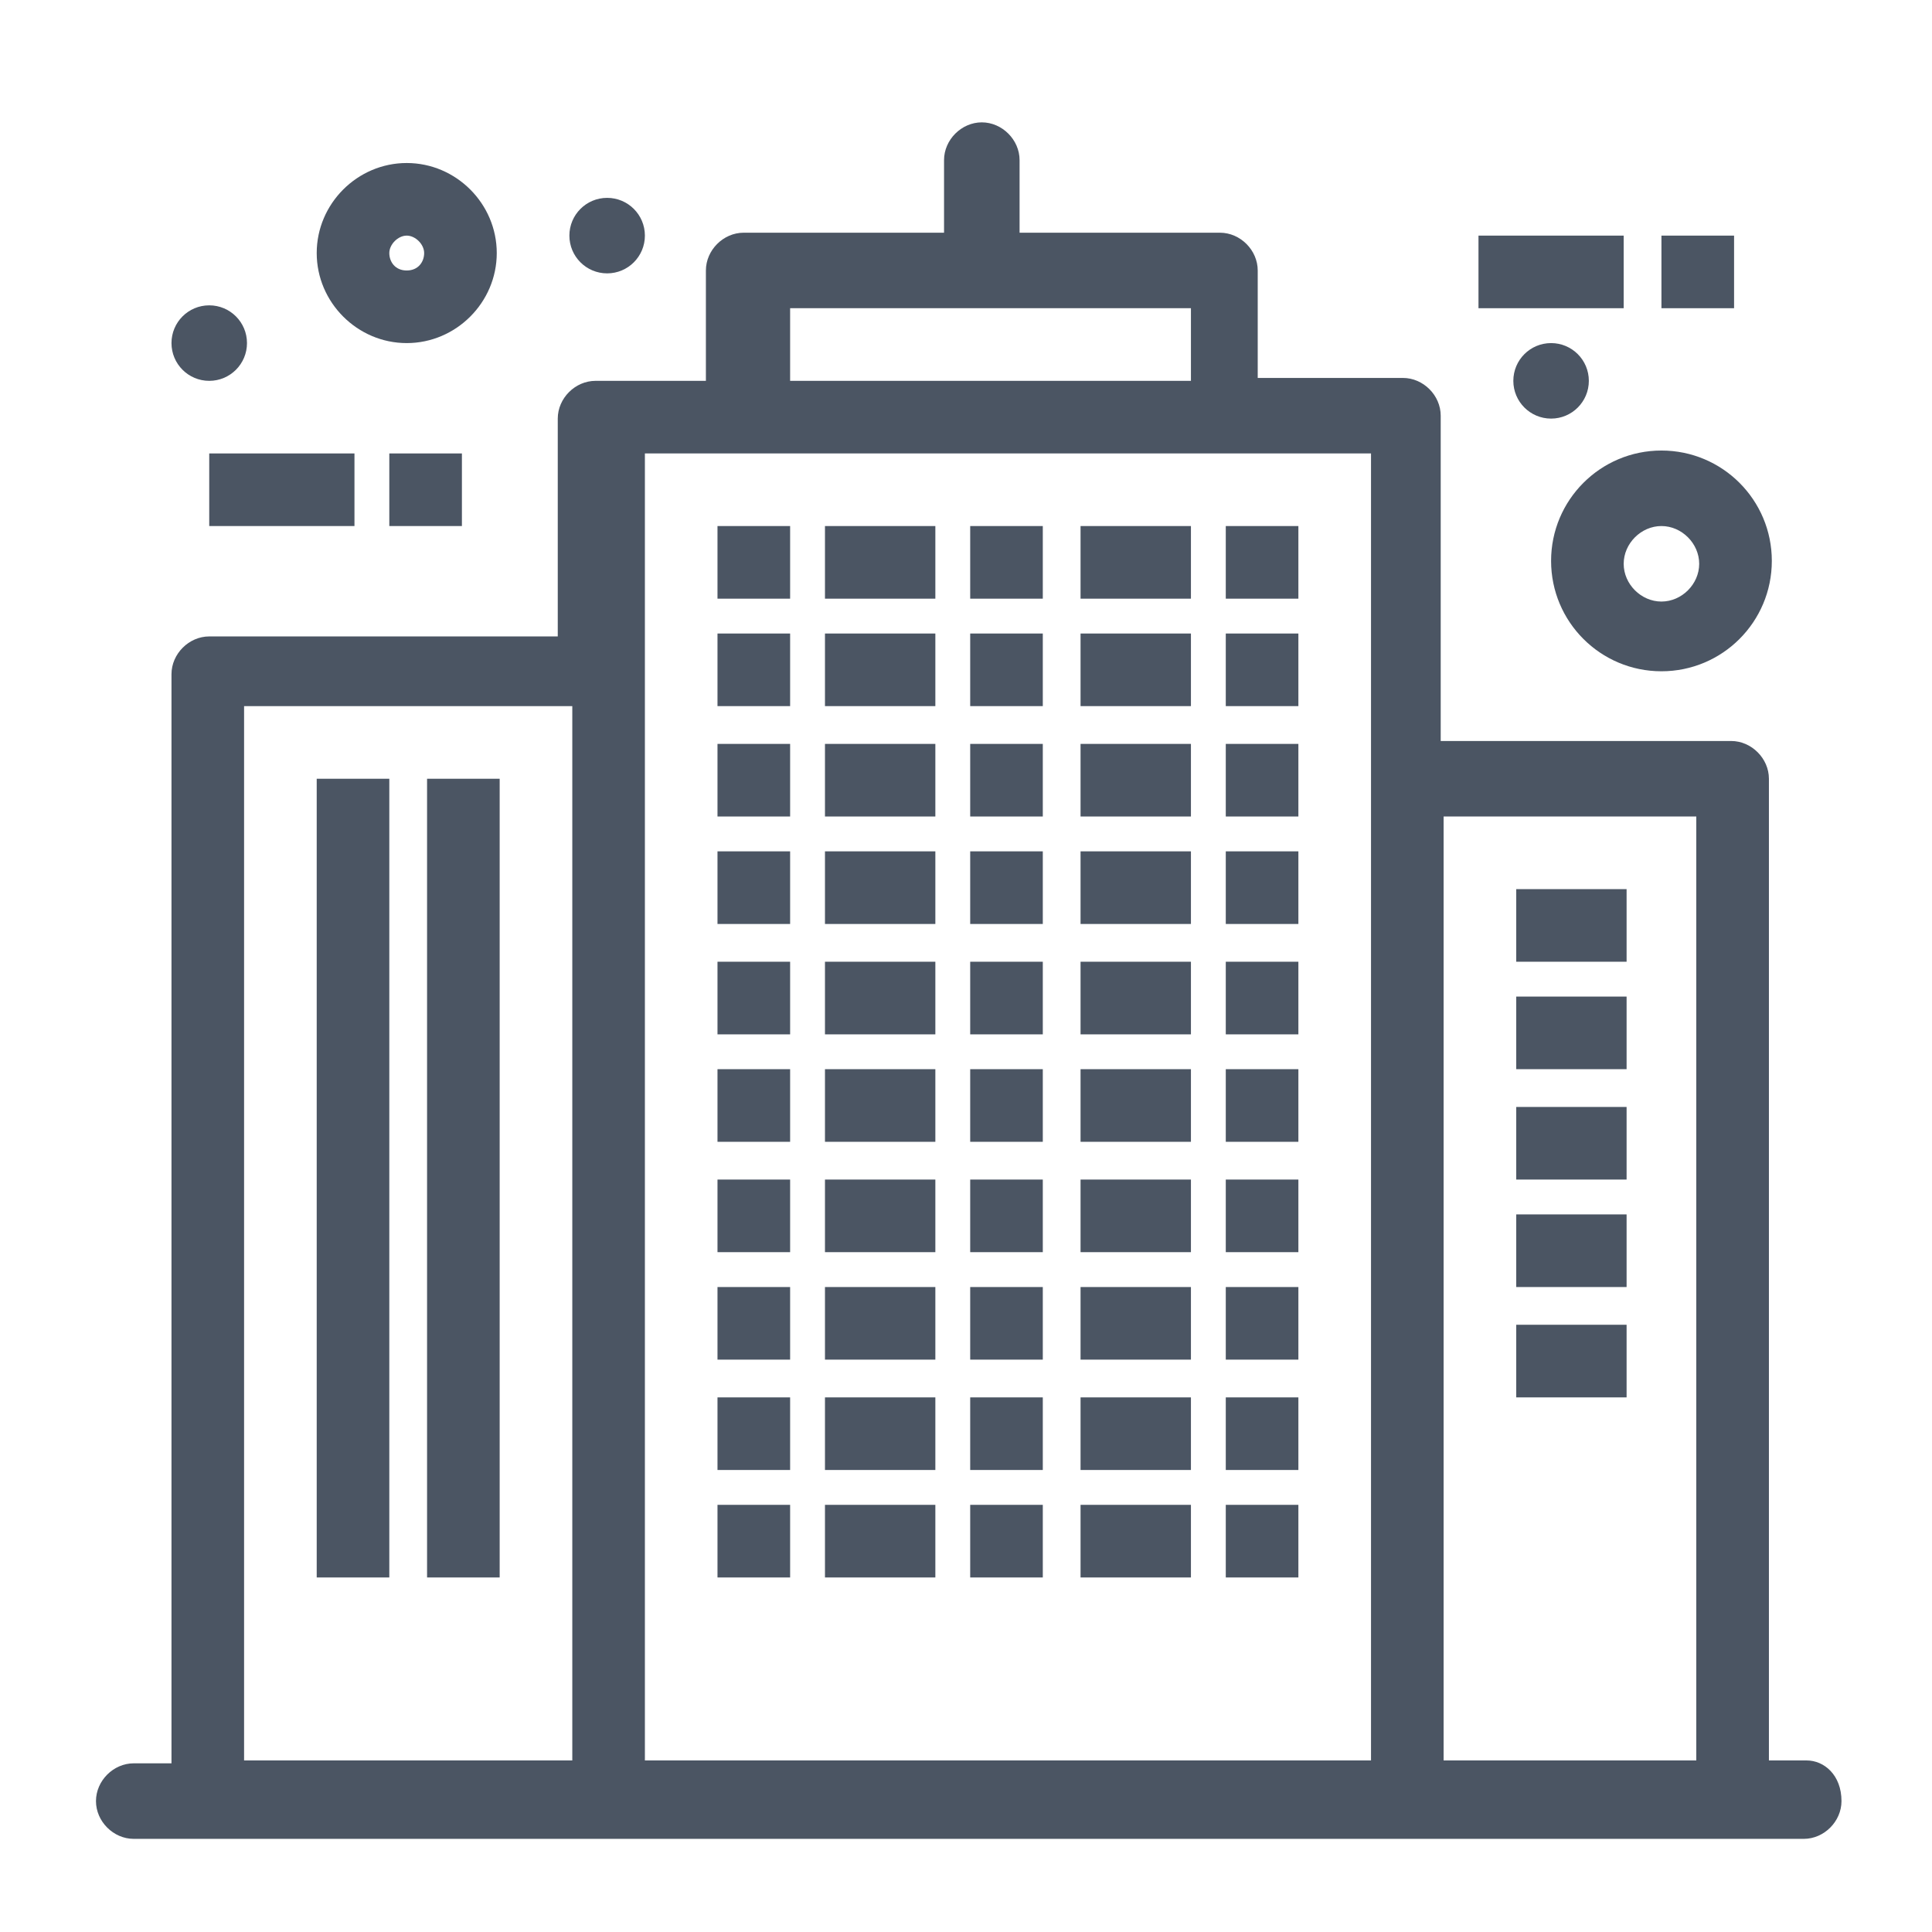
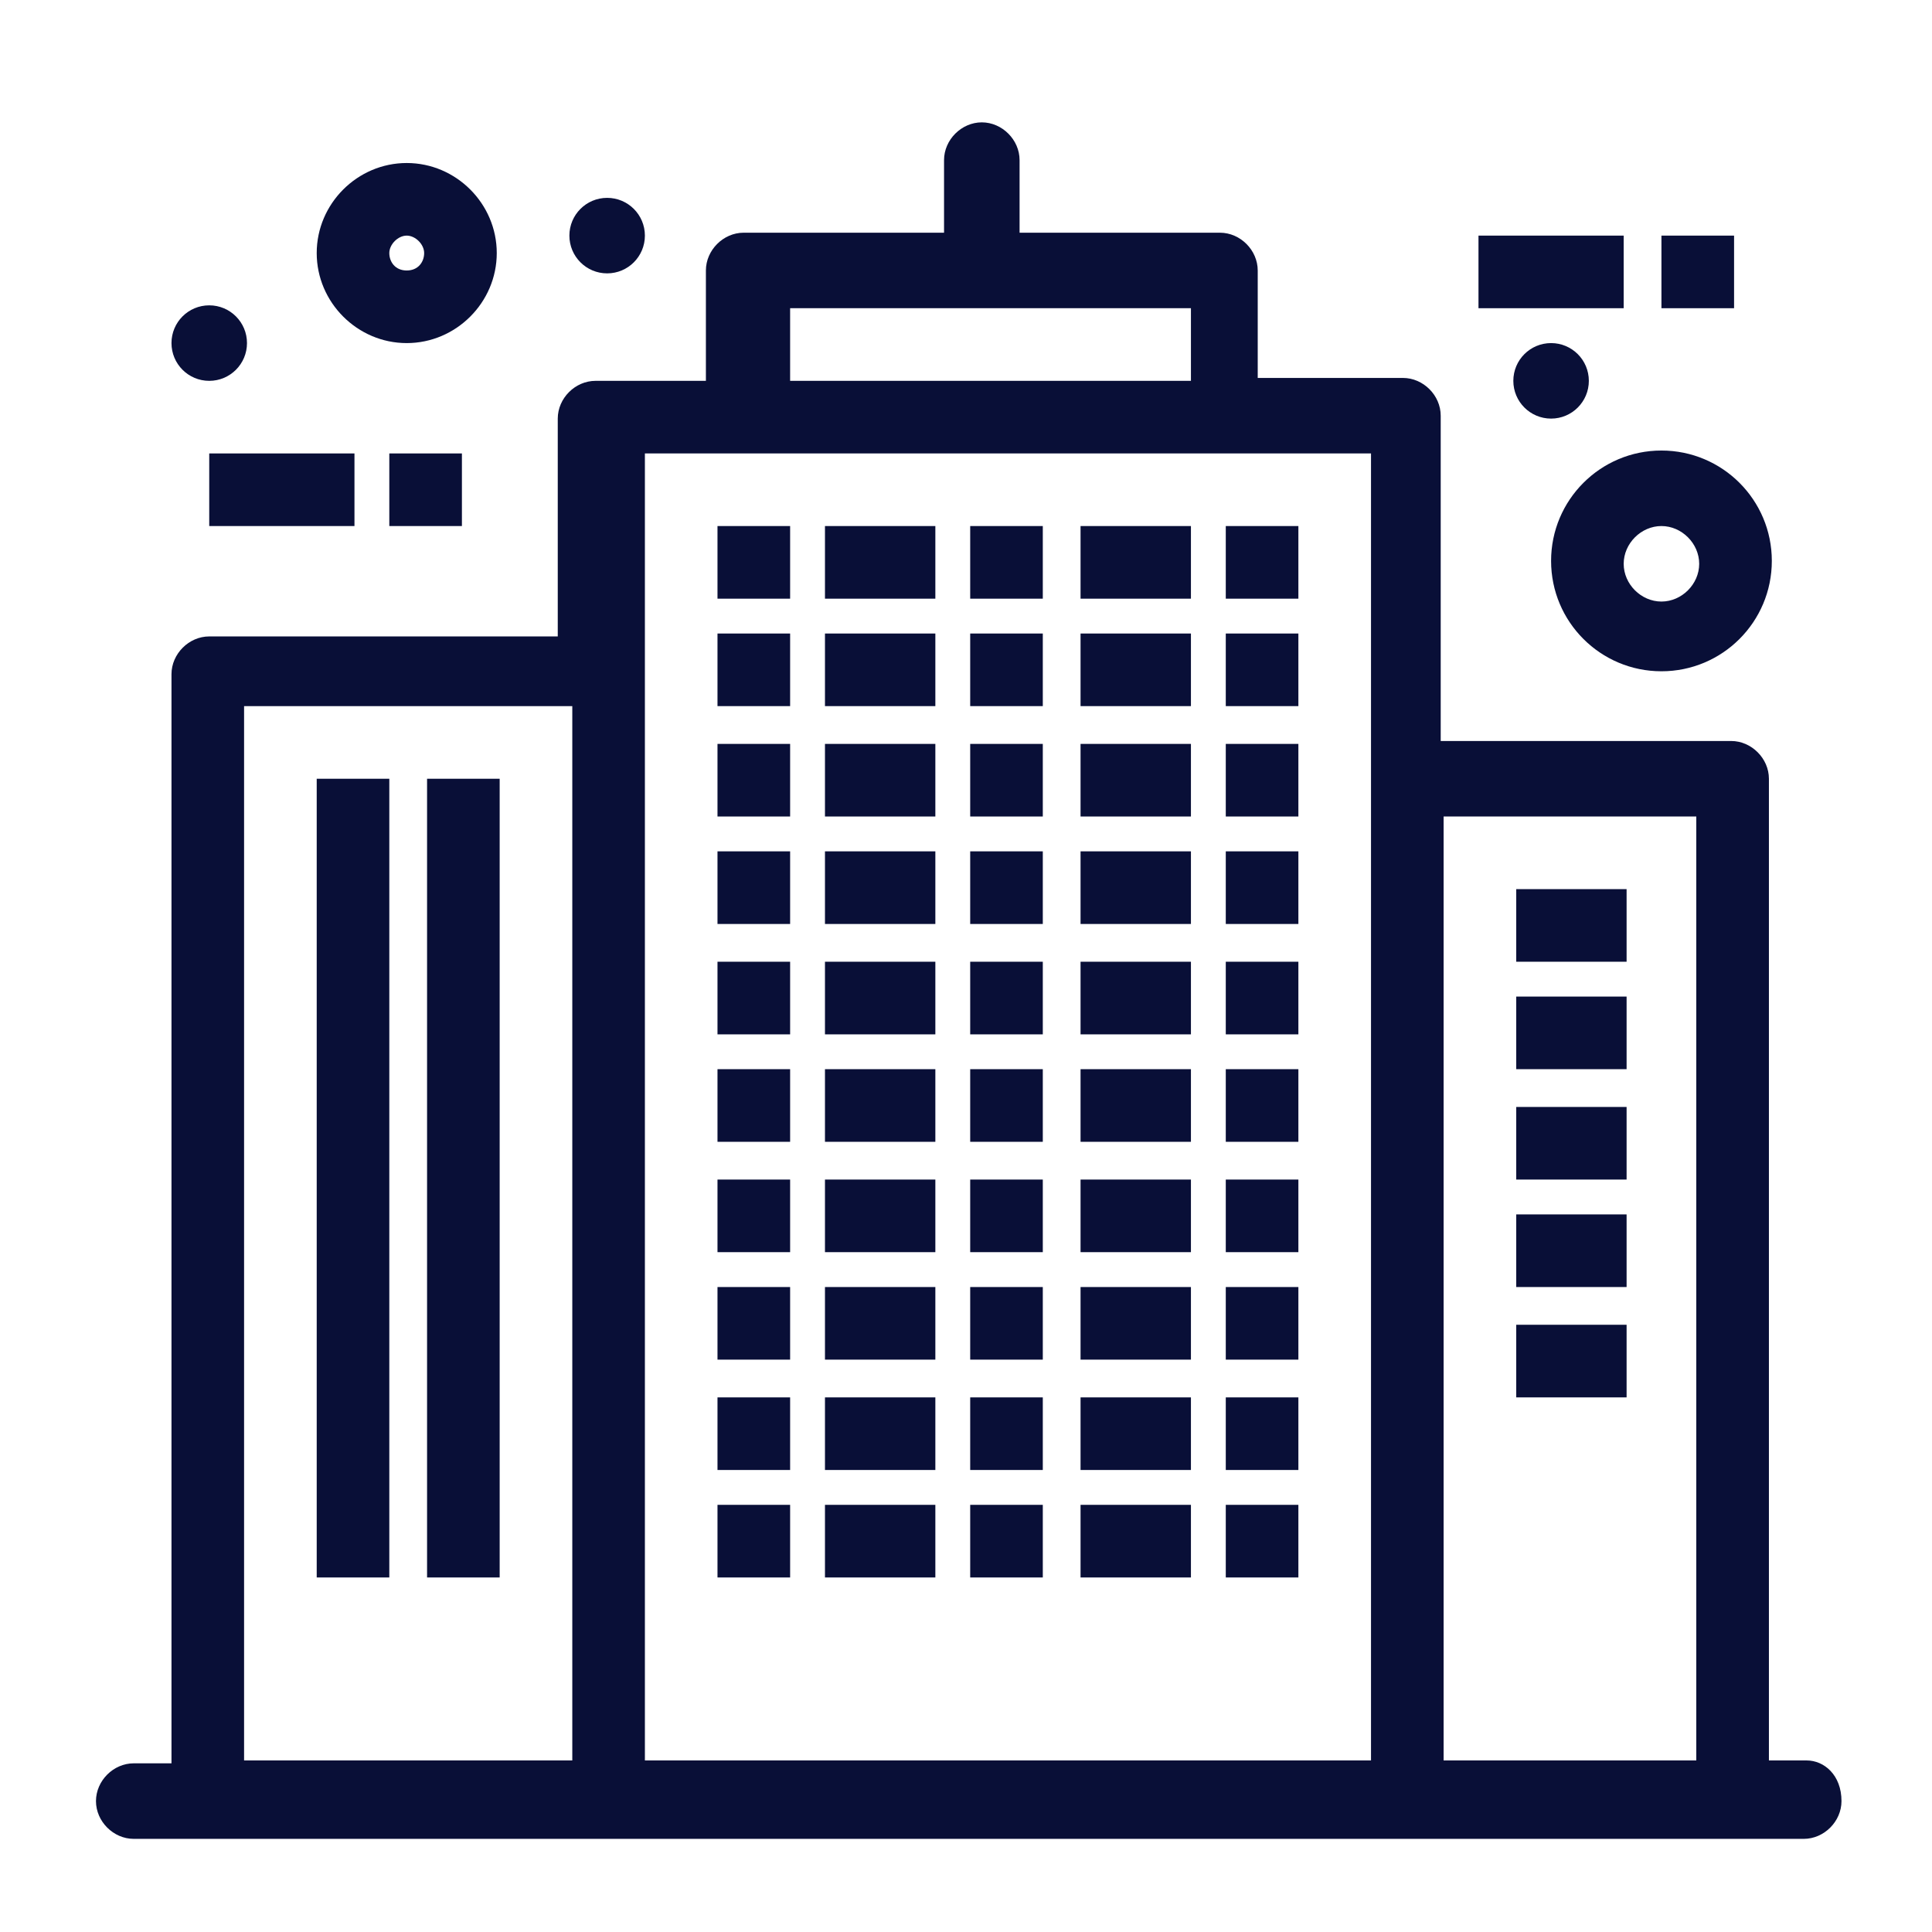
<svg xmlns="http://www.w3.org/2000/svg" width="100%" height="100%" viewBox="0 0 128 128" version="1.1" xml:space="preserve" style="fill-rule:evenodd;clip-rule:evenodd;stroke-linejoin:round;stroke-miterlimit:2;">
  <g transform="matrix(1.90644,0,0,1.90644,-57.8312,-57.0444)">
    <g transform="matrix(1,0,0,1,-163.594,-292.99)">
-       <rect x="245.309" y="331.1" width="5.046" height="2.523" style="fill:rgb(75, 85, 99);fill-rule:nonzero;" />
-     </g>
-     <g transform="matrix(1,0,0,1,-163.594,-292.99)">
-       <rect x="251.667" y="331.1" width="2.524" height="2.523" style="fill:rgb(75, 85, 99);fill-rule:nonzero;" />
-     </g>
-     <g transform="matrix(1,0,0,1,-163.594,-292.99)">
-       <rect x="201.2" y="338.67" width="5.047" height="2.523" style="fill:rgb(75, 85, 99);fill-rule:nonzero;" />
-     </g>
-     <g transform="matrix(1,0,0,1,-163.594,-292.99)">
-       <rect x="207.458" y="338.67" width="2.523" height="2.523" style="fill:rgb(75, 85, 99);fill-rule:nonzero;" />
-     </g>
-     <g transform="matrix(1,0,0,1,-163.594,-292.99)">
-       <rect x="218.863" y="341.193" width="2.524" height="2.524" style="fill:rgb(75, 85, 99);fill-rule:nonzero;" />
-     </g>
-     <g transform="matrix(1,0,0,1,-163.594,-292.99)">
-       <rect x="222.598" y="341.193" width="3.836" height="2.524" style="fill:rgb(75, 85, 99);fill-rule:nonzero;" />
-     </g>
-     <g transform="matrix(1,0,0,1,-163.594,-292.99)">
-       <rect x="227.645" y="341.193" width="2.523" height="2.524" style="fill:rgb(75, 85, 99);fill-rule:nonzero;" />
-     </g>
-     <g transform="matrix(1,0,0,1,-163.594,-292.99)">
-       <rect x="236.527" y="341.193" width="2.523" height="2.524" style="fill:rgb(75, 85, 99);fill-rule:nonzero;" />
-     </g>
-     <g transform="matrix(1,0,0,1,-163.594,-292.99)">
-       <rect x="231.48" y="341.193" width="3.836" height="2.524" style="fill:rgb(75, 85, 99);fill-rule:nonzero;" />
-     </g>
-     <g transform="matrix(1,0,0,1,-163.594,-292.99)">
-       <rect x="218.863" y="344.928" width="2.524" height="2.523" style="fill:rgb(75, 85, 99);fill-rule:nonzero;" />
-     </g>
-     <g transform="matrix(1,0,0,1,-163.594,-292.99)">
-       <rect x="222.598" y="344.928" width="3.836" height="2.523" style="fill:rgb(75, 85, 99);fill-rule:nonzero;" />
-     </g>
-     <g transform="matrix(1,0,0,1,-163.594,-292.99)">
-       <rect x="227.645" y="344.928" width="2.523" height="2.523" style="fill:rgb(75, 85, 99);fill-rule:nonzero;" />
-     </g>
-     <g transform="matrix(1,0,0,1,-163.594,-292.99)">
-       <rect x="236.527" y="344.928" width="2.523" height="2.523" style="fill:rgb(75, 85, 99);fill-rule:nonzero;" />
-     </g>
-     <g transform="matrix(1,0,0,1,-163.594,-292.99)">
-       <rect x="231.48" y="344.928" width="3.836" height="2.523" style="fill:rgb(75, 85, 99);fill-rule:nonzero;" />
-     </g>
-     <g transform="matrix(1,0,0,1,-163.594,-292.99)">
-       <rect x="218.863" y="348.764" width="2.524" height="2.523" style="fill:rgb(75, 85, 99);fill-rule:nonzero;" />
-     </g>
-     <g transform="matrix(1,0,0,1,-163.594,-292.99)">
-       <rect x="222.598" y="348.764" width="3.836" height="2.523" style="fill:rgb(75, 85, 99);fill-rule:nonzero;" />
-     </g>
-     <g transform="matrix(1,0,0,1,-163.594,-292.99)">
-       <rect x="227.645" y="348.764" width="2.523" height="2.523" style="fill:rgb(75, 85, 99);fill-rule:nonzero;" />
-     </g>
-     <g transform="matrix(1,0,0,1,-163.594,-292.99)">
-       <rect x="236.527" y="348.764" width="2.523" height="2.523" style="fill:rgb(75, 85, 99);fill-rule:nonzero;" />
-     </g>
-     <g transform="matrix(1,0,0,1,-163.594,-292.99)">
-       <rect x="231.48" y="348.764" width="3.836" height="2.523" style="fill:rgb(75, 85, 99);fill-rule:nonzero;" />
-     </g>
-     <g transform="matrix(1,0,0,1,-163.594,-292.99)">
-       <rect x="218.863" y="352.498" width="2.524" height="2.524" style="fill:rgb(75, 85, 99);fill-rule:nonzero;" />
-     </g>
-     <g transform="matrix(1,0,0,1,-163.594,-292.99)">
-       <rect x="222.598" y="352.498" width="3.836" height="2.524" style="fill:rgb(75, 85, 99);fill-rule:nonzero;" />
-     </g>
-     <g transform="matrix(1,0,0,1,-163.594,-292.99)">
-       <rect x="227.645" y="352.498" width="2.523" height="2.524" style="fill:rgb(75, 85, 99);fill-rule:nonzero;" />
-     </g>
-     <g transform="matrix(1,0,0,1,-163.594,-292.99)">
-       <rect x="236.527" y="352.498" width="2.523" height="2.524" style="fill:rgb(75, 85, 99);fill-rule:nonzero;" />
-     </g>
-     <g transform="matrix(1,0,0,1,-163.594,-292.99)">
-       <rect x="231.48" y="352.498" width="3.836" height="2.524" style="fill:rgb(75, 85, 99);fill-rule:nonzero;" />
-     </g>
-     <g transform="matrix(1,0,0,1,-163.594,-292.99)">
-       <rect x="218.863" y="356.334" width="2.524" height="2.524" style="fill:rgb(75, 85, 99);fill-rule:nonzero;" />
-     </g>
-     <g transform="matrix(1,0,0,1,-163.594,-292.99)">
-       <rect x="222.598" y="356.334" width="3.836" height="2.524" style="fill:rgb(75, 85, 99);fill-rule:nonzero;" />
-     </g>
-     <g transform="matrix(1,0,0,1,-163.594,-292.99)">
-       <rect x="227.645" y="356.334" width="2.523" height="2.524" style="fill:rgb(75, 85, 99);fill-rule:nonzero;" />
-     </g>
-     <g transform="matrix(1,0,0,1,-163.594,-292.99)">
-       <rect x="236.527" y="356.334" width="2.523" height="2.524" style="fill:rgb(75, 85, 99);fill-rule:nonzero;" />
-     </g>
-     <g transform="matrix(1,0,0,1,-163.594,-292.99)">
-       <rect x="231.48" y="356.334" width="3.836" height="2.524" style="fill:rgb(75, 85, 99);fill-rule:nonzero;" />
-     </g>
-     <g transform="matrix(1,0,0,1,-163.594,-292.99)">
-       <rect x="218.863" y="360.068" width="2.524" height="2.524" style="fill:rgb(75, 85, 99);fill-rule:nonzero;" />
-     </g>
-     <g transform="matrix(1,0,0,1,-163.594,-292.99)">
-       <rect x="222.598" y="360.068" width="3.836" height="2.524" style="fill:rgb(75, 85, 99);fill-rule:nonzero;" />
-     </g>
-     <g transform="matrix(1,0,0,1,-163.594,-292.99)">
-       <rect x="227.645" y="360.068" width="2.523" height="2.524" style="fill:rgb(75, 85, 99);fill-rule:nonzero;" />
-     </g>
-     <g transform="matrix(1,0,0,1,-163.594,-292.99)">
-       <rect x="236.527" y="360.068" width="2.523" height="2.524" style="fill:rgb(75, 85, 99);fill-rule:nonzero;" />
-     </g>
-     <g transform="matrix(1,0,0,1,-163.594,-292.99)">
-       <rect x="231.48" y="360.068" width="3.836" height="2.524" style="fill:rgb(75, 85, 99);fill-rule:nonzero;" />
-     </g>
-     <g transform="matrix(1,0,0,1,-163.594,-292.99)">
-       <rect x="218.863" y="363.904" width="2.524" height="2.523" style="fill:rgb(75, 85, 99);fill-rule:nonzero;" />
-     </g>
-     <g transform="matrix(1,0,0,1,-163.594,-292.99)">
-       <rect x="222.598" y="363.904" width="3.836" height="2.523" style="fill:rgb(75, 85, 99);fill-rule:nonzero;" />
-     </g>
-     <g transform="matrix(1,0,0,1,-163.594,-292.99)">
-       <rect x="227.645" y="363.904" width="2.523" height="2.523" style="fill:rgb(75, 85, 99);fill-rule:nonzero;" />
-     </g>
-     <g transform="matrix(1,0,0,1,-163.594,-292.99)">
-       <rect x="236.527" y="363.904" width="2.523" height="2.523" style="fill:rgb(75, 85, 99);fill-rule:nonzero;" />
-     </g>
-     <g transform="matrix(1,0,0,1,-163.594,-292.99)">
-       <rect x="231.48" y="363.904" width="3.836" height="2.523" style="fill:rgb(75, 85, 99);fill-rule:nonzero;" />
-     </g>
-     <g transform="matrix(1,0,0,1,-163.594,-292.99)">
-       <rect x="218.863" y="367.639" width="2.524" height="2.523" style="fill:rgb(75, 85, 99);fill-rule:nonzero;" />
-     </g>
-     <g transform="matrix(1,0,0,1,-163.594,-292.99)">
-       <rect x="246.621" y="353.811" width="3.835" height="2.523" style="fill:rgb(75, 85, 99);fill-rule:nonzero;" />
-     </g>
-     <g transform="matrix(1,0,0,1,-163.594,-292.99)">
-       <rect x="246.621" y="357.545" width="3.835" height="2.523" style="fill:rgb(75, 85, 99);fill-rule:nonzero;" />
-     </g>
-     <g transform="matrix(1,0,0,1,-163.594,-292.99)">
-       <rect x="246.621" y="361.381" width="3.835" height="2.523" style="fill:rgb(75, 85, 99);fill-rule:nonzero;" />
-     </g>
-     <g transform="matrix(1,0,0,1,-163.594,-292.99)">
-       <rect x="246.621" y="365.115" width="3.835" height="2.524" style="fill:rgb(75, 85, 99);fill-rule:nonzero;" />
-     </g>
-     <g transform="matrix(1,0,0,1,-163.594,-292.99)">
-       <rect x="246.621" y="368.95" width="3.835" height="2.524" style="fill:rgb(75, 85, 99);fill-rule:nonzero;" />
-     </g>
-     <g transform="matrix(1,0,0,1,-163.594,-292.99)">
-       <rect x="222.598" y="367.639" width="3.836" height="2.523" style="fill:rgb(75, 85, 99);fill-rule:nonzero;" />
-     </g>
-     <g transform="matrix(1,0,0,1,-163.594,-292.99)">
-       <rect x="227.645" y="367.639" width="2.523" height="2.523" style="fill:rgb(75, 85, 99);fill-rule:nonzero;" />
-     </g>
-     <g transform="matrix(1,0,0,1,-163.594,-292.99)">
-       <rect x="236.527" y="367.639" width="2.523" height="2.523" style="fill:rgb(75, 85, 99);fill-rule:nonzero;" />
-     </g>
-     <g transform="matrix(1,0,0,1,-163.594,-292.99)">
-       <rect x="231.48" y="367.639" width="3.836" height="2.523" style="fill:rgb(75, 85, 99);fill-rule:nonzero;" />
-     </g>
-     <g transform="matrix(1,0,0,1,-163.594,-292.99)">
-       <rect x="218.863" y="371.474" width="2.524" height="2.523" style="fill:rgb(75, 85, 99);fill-rule:nonzero;" />
-     </g>
-     <g transform="matrix(1,0,0,1,-163.594,-292.99)">
-       <rect x="222.598" y="371.474" width="3.836" height="2.523" style="fill:rgb(75, 85, 99);fill-rule:nonzero;" />
-     </g>
-     <g transform="matrix(1,0,0,1,-163.594,-292.99)">
-       <rect x="227.645" y="371.474" width="2.523" height="2.523" style="fill:rgb(75, 85, 99);fill-rule:nonzero;" />
-     </g>
-     <g transform="matrix(1,0,0,1,-163.594,-292.99)">
-       <rect x="236.527" y="371.474" width="2.523" height="2.523" style="fill:rgb(75, 85, 99);fill-rule:nonzero;" />
-     </g>
-     <g transform="matrix(1,0,0,1,-163.594,-292.99)">
-       <rect x="231.48" y="371.474" width="3.836" height="2.523" style="fill:rgb(75, 85, 99);fill-rule:nonzero;" />
-     </g>
-     <g transform="matrix(1,0,0,1,-163.594,-292.99)">
-       <rect x="218.863" y="375.208" width="2.524" height="2.524" style="fill:rgb(75, 85, 99);fill-rule:nonzero;" />
-     </g>
-     <g transform="matrix(1,0,0,1,-163.594,-292.99)">
-       <rect x="222.598" y="375.208" width="3.836" height="2.524" style="fill:rgb(75, 85, 99);fill-rule:nonzero;" />
-     </g>
-     <g transform="matrix(1,0,0,1,-163.594,-292.99)">
-       <rect x="227.645" y="375.208" width="2.523" height="2.524" style="fill:rgb(75, 85, 99);fill-rule:nonzero;" />
-     </g>
-     <g transform="matrix(1,0,0,1,-163.594,-292.99)">
-       <rect x="236.527" y="375.208" width="2.523" height="2.524" style="fill:rgb(75, 85, 99);fill-rule:nonzero;" />
-     </g>
-     <g transform="matrix(1,0,0,1,-163.594,-292.99)">
-       <rect x="204.935" y="349.975" width="2.523" height="27.757" style="fill:rgb(75, 85, 99);fill-rule:nonzero;" />
-     </g>
-     <g transform="matrix(1,0,0,1,-163.594,-292.99)">
-       <rect x="208.77" y="349.975" width="2.523" height="27.757" style="fill:rgb(75, 85, 99);fill-rule:nonzero;" />
-     </g>
-     <g transform="matrix(1,0,0,1,-163.594,-292.99)">
-       <rect x="231.48" y="375.208" width="3.836" height="2.524" style="fill:rgb(75, 85, 99);fill-rule:nonzero;" />
-     </g>
-     <g transform="matrix(1,0,0,1,-163.594,-292.99)">
-       <path d="M247.832,334.835C248.557,334.835 249.144,335.422 249.144,336.147C249.144,336.871 248.557,337.459 247.832,337.459C247.107,337.459 246.52,336.871 246.52,336.147C246.52,335.422 247.107,334.835 247.832,334.835Z" style="fill:rgb(75, 85, 99);fill-rule:nonzero;" />
-     </g>
-     <g transform="matrix(1,0,0,1,-163.594,-292.99)">
-       <path d="M215.028,329.788C215.753,329.788 216.34,330.375 216.34,331.1C216.34,331.825 215.753,332.412 215.028,332.412C214.303,332.412 213.716,331.825 213.716,331.1C213.716,330.375 214.303,329.788 215.028,329.788Z" style="fill:rgb(75, 85, 99);fill-rule:nonzero;" />
-     </g>
-     <g transform="matrix(1,0,0,1,-163.594,-292.99)">
-       <path d="M201.2,333.523C201.925,333.523 202.512,334.11 202.512,334.835C202.512,335.56 201.925,336.147 201.2,336.147C200.475,336.147 199.888,335.56 199.888,334.835C199.888,334.11 200.475,333.523 201.2,333.523Z" style="fill:rgb(75, 85, 99);fill-rule:nonzero;" />
-     </g>
-     <g transform="matrix(1,0,0,1,-163.594,-292.99)">
-       <path d="M244.097,384.091L244.097,351.287L252.878,351.287L252.878,384.091L244.097,384.091ZM216.34,338.67L241.574,338.67L241.574,384.091L216.34,384.091L216.34,338.67ZM202.411,347.451L213.817,347.451L213.817,384.091L202.411,384.091L202.411,347.451ZM221.387,333.623L235.316,333.623L235.316,336.147L221.387,336.147L221.387,333.623ZM256.713,384.091L255.402,384.091L255.402,349.975C255.402,349.269 254.796,348.663 254.09,348.663L243.996,348.663L243.996,337.358C243.996,336.651 243.391,336.046 242.684,336.046L237.637,336.046L237.637,332.312C237.637,331.605 237.032,330.999 236.325,330.999L229.361,330.999L229.361,328.476C229.361,327.77 228.755,327.164 228.048,327.164C227.342,327.164 226.736,327.77 226.736,328.476L226.736,330.999L219.772,330.999C219.065,330.999 218.46,331.605 218.46,332.312L218.46,336.147L214.625,336.147C213.917,336.147 213.312,336.752 213.312,337.459L213.312,345.029L201.2,345.029C200.494,345.029 199.888,345.635 199.888,346.341L199.888,384.191L198.576,384.191C197.869,384.191 197.264,384.797 197.264,385.504C197.264,386.21 197.869,386.816 198.576,386.816L256.613,386.816C257.32,386.816 257.924,386.21 257.924,385.504C257.924,384.596 257.32,384.091 256.713,384.091Z" style="fill:rgb(75, 85, 99);fill-rule:nonzero;" />
-     </g>
-     <g transform="matrix(1,0,0,1,-163.594,-292.99)">
-       <path d="M208.063,331.1C208.366,331.1 208.669,331.403 208.669,331.706C208.669,332.009 208.467,332.312 208.063,332.312C207.66,332.312 207.458,332.009 207.458,331.706C207.458,331.403 207.761,331.1 208.063,331.1ZM208.063,334.835C209.779,334.835 211.192,333.422 211.192,331.706C211.192,329.99 209.779,328.577 208.063,328.577C206.348,328.577 204.935,329.99 204.935,331.706C204.935,333.422 206.348,334.835 208.063,334.835Z" style="fill:rgb(75, 85, 99);fill-rule:nonzero;" />
-     </g>
-     <g transform="matrix(1,0,0,1,-163.594,-292.99)">
-       <path d="M251.667,341.193C252.374,341.193 252.979,341.799 252.979,342.506C252.979,343.212 252.374,343.817 251.667,343.817C250.96,343.817 250.355,343.212 250.355,342.506C250.355,341.799 250.96,341.193 251.667,341.193ZM247.832,342.404C247.832,344.524 249.548,346.24 251.667,346.24C253.787,346.24 255.503,344.524 255.503,342.404C255.503,340.285 253.787,338.569 251.667,338.569C249.548,338.569 247.832,340.285 247.832,342.404Z" style="fill:rgb(75, 85, 99);fill-rule:nonzero;" />
+       <rect x="245.309" y="331.1" width="5.046" height="2.523" style="fill:#090F37;fill-rule:nonzero;" />
+     </g>
+     <g transform="matrix(1,0,0,1,-163.594,-292.99)">
+       <rect x="251.667" y="331.1" width="2.524" height="2.523" style="fill:#090F37;fill-rule:nonzero;" />
+     </g>
+     <g transform="matrix(1,0,0,1,-163.594,-292.99)">
+       <rect x="201.2" y="338.67" width="5.047" height="2.523" style="fill:#090F37;fill-rule:nonzero;" />
+     </g>
+     <g transform="matrix(1,0,0,1,-163.594,-292.99)">
+       <rect x="207.458" y="338.67" width="2.523" height="2.523" style="fill:#090F37;fill-rule:nonzero;" />
+     </g>
+     <g transform="matrix(1,0,0,1,-163.594,-292.99)">
+       <rect x="218.863" y="341.193" width="2.524" height="2.524" style="fill:#090F37;fill-rule:nonzero;" />
+     </g>
+     <g transform="matrix(1,0,0,1,-163.594,-292.99)">
+       <rect x="222.598" y="341.193" width="3.836" height="2.524" style="fill:#090F37;fill-rule:nonzero;" />
+     </g>
+     <g transform="matrix(1,0,0,1,-163.594,-292.99)">
+       <rect x="227.645" y="341.193" width="2.523" height="2.524" style="fill:#090F37;fill-rule:nonzero;" />
+     </g>
+     <g transform="matrix(1,0,0,1,-163.594,-292.99)">
+       <rect x="236.527" y="341.193" width="2.523" height="2.524" style="fill:#090F37;fill-rule:nonzero;" />
+     </g>
+     <g transform="matrix(1,0,0,1,-163.594,-292.99)">
+       <rect x="231.48" y="341.193" width="3.836" height="2.524" style="fill:#090F37;fill-rule:nonzero;" />
+     </g>
+     <g transform="matrix(1,0,0,1,-163.594,-292.99)">
+       <rect x="218.863" y="344.928" width="2.524" height="2.523" style="fill:#090F37;fill-rule:nonzero;" />
+     </g>
+     <g transform="matrix(1,0,0,1,-163.594,-292.99)">
+       <rect x="222.598" y="344.928" width="3.836" height="2.523" style="fill:#090F37;fill-rule:nonzero;" />
+     </g>
+     <g transform="matrix(1,0,0,1,-163.594,-292.99)">
+       <rect x="227.645" y="344.928" width="2.523" height="2.523" style="fill:#090F37;fill-rule:nonzero;" />
+     </g>
+     <g transform="matrix(1,0,0,1,-163.594,-292.99)">
+       <rect x="236.527" y="344.928" width="2.523" height="2.523" style="fill:#090F37;fill-rule:nonzero;" />
+     </g>
+     <g transform="matrix(1,0,0,1,-163.594,-292.99)">
+       <rect x="231.48" y="344.928" width="3.836" height="2.523" style="fill:#090F37;fill-rule:nonzero;" />
+     </g>
+     <g transform="matrix(1,0,0,1,-163.594,-292.99)">
+       <rect x="218.863" y="348.764" width="2.524" height="2.523" style="fill:#090F37;fill-rule:nonzero;" />
+     </g>
+     <g transform="matrix(1,0,0,1,-163.594,-292.99)">
+       <rect x="222.598" y="348.764" width="3.836" height="2.523" style="fill:#090F37;fill-rule:nonzero;" />
+     </g>
+     <g transform="matrix(1,0,0,1,-163.594,-292.99)">
+       <rect x="227.645" y="348.764" width="2.523" height="2.523" style="fill:#090F37;fill-rule:nonzero;" />
+     </g>
+     <g transform="matrix(1,0,0,1,-163.594,-292.99)">
+       <rect x="236.527" y="348.764" width="2.523" height="2.523" style="fill:#090F37;fill-rule:nonzero;" />
+     </g>
+     <g transform="matrix(1,0,0,1,-163.594,-292.99)">
+       <rect x="231.48" y="348.764" width="3.836" height="2.523" style="fill:#090F37;fill-rule:nonzero;" />
+     </g>
+     <g transform="matrix(1,0,0,1,-163.594,-292.99)">
+       <rect x="218.863" y="352.498" width="2.524" height="2.524" style="fill:#090F37;fill-rule:nonzero;" />
+     </g>
+     <g transform="matrix(1,0,0,1,-163.594,-292.99)">
+       <rect x="222.598" y="352.498" width="3.836" height="2.524" style="fill:#090F37;fill-rule:nonzero;" />
+     </g>
+     <g transform="matrix(1,0,0,1,-163.594,-292.99)">
+       <rect x="227.645" y="352.498" width="2.523" height="2.524" style="fill:#090F37;fill-rule:nonzero;" />
+     </g>
+     <g transform="matrix(1,0,0,1,-163.594,-292.99)">
+       <rect x="236.527" y="352.498" width="2.523" height="2.524" style="fill:#090F37;fill-rule:nonzero;" />
+     </g>
+     <g transform="matrix(1,0,0,1,-163.594,-292.99)">
+       <rect x="231.48" y="352.498" width="3.836" height="2.524" style="fill:#090F37;fill-rule:nonzero;" />
+     </g>
+     <g transform="matrix(1,0,0,1,-163.594,-292.99)">
+       <rect x="218.863" y="356.334" width="2.524" height="2.524" style="fill:#090F37;fill-rule:nonzero;" />
+     </g>
+     <g transform="matrix(1,0,0,1,-163.594,-292.99)">
+       <rect x="222.598" y="356.334" width="3.836" height="2.524" style="fill:#090F37;fill-rule:nonzero;" />
+     </g>
+     <g transform="matrix(1,0,0,1,-163.594,-292.99)">
+       <rect x="227.645" y="356.334" width="2.523" height="2.524" style="fill:#090F37;fill-rule:nonzero;" />
+     </g>
+     <g transform="matrix(1,0,0,1,-163.594,-292.99)">
+       <rect x="236.527" y="356.334" width="2.523" height="2.524" style="fill:#090F37;fill-rule:nonzero;" />
+     </g>
+     <g transform="matrix(1,0,0,1,-163.594,-292.99)">
+       <rect x="231.48" y="356.334" width="3.836" height="2.524" style="fill:#090F37;fill-rule:nonzero;" />
+     </g>
+     <g transform="matrix(1,0,0,1,-163.594,-292.99)">
+       <rect x="218.863" y="360.068" width="2.524" height="2.524" style="fill:#090F37;fill-rule:nonzero;" />
+     </g>
+     <g transform="matrix(1,0,0,1,-163.594,-292.99)">
+       <rect x="222.598" y="360.068" width="3.836" height="2.524" style="fill:#090F37;fill-rule:nonzero;" />
+     </g>
+     <g transform="matrix(1,0,0,1,-163.594,-292.99)">
+       <rect x="227.645" y="360.068" width="2.523" height="2.524" style="fill:#090F37;fill-rule:nonzero;" />
+     </g>
+     <g transform="matrix(1,0,0,1,-163.594,-292.99)">
+       <rect x="236.527" y="360.068" width="2.523" height="2.524" style="fill:#090F37;fill-rule:nonzero;" />
+     </g>
+     <g transform="matrix(1,0,0,1,-163.594,-292.99)">
+       <rect x="231.48" y="360.068" width="3.836" height="2.524" style="fill:#090F37;fill-rule:nonzero;" />
+     </g>
+     <g transform="matrix(1,0,0,1,-163.594,-292.99)">
+       <rect x="218.863" y="363.904" width="2.524" height="2.523" style="fill:#090F37;fill-rule:nonzero;" />
+     </g>
+     <g transform="matrix(1,0,0,1,-163.594,-292.99)">
+       <rect x="222.598" y="363.904" width="3.836" height="2.523" style="fill:#090F37;fill-rule:nonzero;" />
+     </g>
+     <g transform="matrix(1,0,0,1,-163.594,-292.99)">
+       <rect x="227.645" y="363.904" width="2.523" height="2.523" style="fill:#090F37;fill-rule:nonzero;" />
+     </g>
+     <g transform="matrix(1,0,0,1,-163.594,-292.99)">
+       <rect x="236.527" y="363.904" width="2.523" height="2.523" style="fill:#090F37;fill-rule:nonzero;" />
+     </g>
+     <g transform="matrix(1,0,0,1,-163.594,-292.99)">
+       <rect x="231.48" y="363.904" width="3.836" height="2.523" style="fill:#090F37;fill-rule:nonzero;" />
+     </g>
+     <g transform="matrix(1,0,0,1,-163.594,-292.99)">
+       <rect x="218.863" y="367.639" width="2.524" height="2.523" style="fill:#090F37;fill-rule:nonzero;" />
+     </g>
+     <g transform="matrix(1,0,0,1,-163.594,-292.99)">
+       <rect x="246.621" y="353.811" width="3.835" height="2.523" style="fill:#090F37;fill-rule:nonzero;" />
+     </g>
+     <g transform="matrix(1,0,0,1,-163.594,-292.99)">
+       <rect x="246.621" y="357.545" width="3.835" height="2.523" style="fill:#090F37;fill-rule:nonzero;" />
+     </g>
+     <g transform="matrix(1,0,0,1,-163.594,-292.99)">
+       <rect x="246.621" y="361.381" width="3.835" height="2.523" style="fill:#090F37;fill-rule:nonzero;" />
+     </g>
+     <g transform="matrix(1,0,0,1,-163.594,-292.99)">
+       <rect x="246.621" y="365.115" width="3.835" height="2.524" style="fill:#090F37;fill-rule:nonzero;" />
+     </g>
+     <g transform="matrix(1,0,0,1,-163.594,-292.99)">
+       <rect x="246.621" y="368.95" width="3.835" height="2.524" style="fill:#090F37;fill-rule:nonzero;" />
+     </g>
+     <g transform="matrix(1,0,0,1,-163.594,-292.99)">
+       <rect x="222.598" y="367.639" width="3.836" height="2.523" style="fill:#090F37;fill-rule:nonzero;" />
+     </g>
+     <g transform="matrix(1,0,0,1,-163.594,-292.99)">
+       <rect x="227.645" y="367.639" width="2.523" height="2.523" style="fill:#090F37;fill-rule:nonzero;" />
+     </g>
+     <g transform="matrix(1,0,0,1,-163.594,-292.99)">
+       <rect x="236.527" y="367.639" width="2.523" height="2.523" style="fill:#090F37;fill-rule:nonzero;" />
+     </g>
+     <g transform="matrix(1,0,0,1,-163.594,-292.99)">
+       <rect x="231.48" y="367.639" width="3.836" height="2.523" style="fill:#090F37;fill-rule:nonzero;" />
+     </g>
+     <g transform="matrix(1,0,0,1,-163.594,-292.99)">
+       <rect x="218.863" y="371.474" width="2.524" height="2.523" style="fill:#090F37;fill-rule:nonzero;" />
+     </g>
+     <g transform="matrix(1,0,0,1,-163.594,-292.99)">
+       <rect x="222.598" y="371.474" width="3.836" height="2.523" style="fill:#090F37;fill-rule:nonzero;" />
+     </g>
+     <g transform="matrix(1,0,0,1,-163.594,-292.99)">
+       <rect x="227.645" y="371.474" width="2.523" height="2.523" style="fill:#090F37;fill-rule:nonzero;" />
+     </g>
+     <g transform="matrix(1,0,0,1,-163.594,-292.99)">
+       <rect x="236.527" y="371.474" width="2.523" height="2.523" style="fill:#090F37;fill-rule:nonzero;" />
+     </g>
+     <g transform="matrix(1,0,0,1,-163.594,-292.99)">
+       <rect x="231.48" y="371.474" width="3.836" height="2.523" style="fill:#090F37;fill-rule:nonzero;" />
+     </g>
+     <g transform="matrix(1,0,0,1,-163.594,-292.99)">
+       <rect x="218.863" y="375.208" width="2.524" height="2.524" style="fill:#090F37;fill-rule:nonzero;" />
+     </g>
+     <g transform="matrix(1,0,0,1,-163.594,-292.99)">
+       <rect x="222.598" y="375.208" width="3.836" height="2.524" style="fill:#090F37;fill-rule:nonzero;" />
+     </g>
+     <g transform="matrix(1,0,0,1,-163.594,-292.99)">
+       <rect x="227.645" y="375.208" width="2.523" height="2.524" style="fill:#090F37;fill-rule:nonzero;" />
+     </g>
+     <g transform="matrix(1,0,0,1,-163.594,-292.99)">
+       <rect x="236.527" y="375.208" width="2.523" height="2.524" style="fill:#090F37;fill-rule:nonzero;" />
+     </g>
+     <g transform="matrix(1,0,0,1,-163.594,-292.99)">
+       <rect x="204.935" y="349.975" width="2.523" height="27.757" style="fill:#090F37;fill-rule:nonzero;" />
+     </g>
+     <g transform="matrix(1,0,0,1,-163.594,-292.99)">
+       <rect x="208.77" y="349.975" width="2.523" height="27.757" style="fill:#090F37;fill-rule:nonzero;" />
+     </g>
+     <g transform="matrix(1,0,0,1,-163.594,-292.99)">
+       <rect x="231.48" y="375.208" width="3.836" height="2.524" style="fill:#090F37;fill-rule:nonzero;" />
+     </g>
+     <g transform="matrix(1,0,0,1,-163.594,-292.99)">
+       <path d="M247.832,334.835C248.557,334.835 249.144,335.422 249.144,336.147C249.144,336.871 248.557,337.459 247.832,337.459C247.107,337.459 246.52,336.871 246.52,336.147C246.52,335.422 247.107,334.835 247.832,334.835Z" style="fill:#090F37;fill-rule:nonzero;" />
+     </g>
+     <g transform="matrix(1,0,0,1,-163.594,-292.99)">
+       <path d="M215.028,329.788C215.753,329.788 216.34,330.375 216.34,331.1C216.34,331.825 215.753,332.412 215.028,332.412C214.303,332.412 213.716,331.825 213.716,331.1C213.716,330.375 214.303,329.788 215.028,329.788Z" style="fill:#090F37;fill-rule:nonzero;" />
+     </g>
+     <g transform="matrix(1,0,0,1,-163.594,-292.99)">
+       <path d="M201.2,333.523C201.925,333.523 202.512,334.11 202.512,334.835C202.512,335.56 201.925,336.147 201.2,336.147C200.475,336.147 199.888,335.56 199.888,334.835C199.888,334.11 200.475,333.523 201.2,333.523Z" style="fill:#090F37;fill-rule:nonzero;" />
+     </g>
+     <g transform="matrix(1,0,0,1,-163.594,-292.99)">
+       <path d="M244.097,384.091L244.097,351.287L252.878,351.287L252.878,384.091L244.097,384.091ZM216.34,338.67L241.574,338.67L241.574,384.091L216.34,384.091L216.34,338.67ZM202.411,347.451L213.817,347.451L213.817,384.091L202.411,384.091L202.411,347.451ZM221.387,333.623L235.316,333.623L235.316,336.147L221.387,336.147L221.387,333.623ZM256.713,384.091L255.402,384.091L255.402,349.975C255.402,349.269 254.796,348.663 254.09,348.663L243.996,348.663L243.996,337.358C243.996,336.651 243.391,336.046 242.684,336.046L237.637,336.046L237.637,332.312C237.637,331.605 237.032,330.999 236.325,330.999L229.361,330.999L229.361,328.476C229.361,327.77 228.755,327.164 228.048,327.164C227.342,327.164 226.736,327.77 226.736,328.476L226.736,330.999L219.772,330.999C219.065,330.999 218.46,331.605 218.46,332.312L218.46,336.147L214.625,336.147C213.917,336.147 213.312,336.752 213.312,337.459L213.312,345.029L201.2,345.029C200.494,345.029 199.888,345.635 199.888,346.341L199.888,384.191L198.576,384.191C197.869,384.191 197.264,384.797 197.264,385.504C197.264,386.21 197.869,386.816 198.576,386.816L256.613,386.816C257.32,386.816 257.924,386.21 257.924,385.504C257.924,384.596 257.32,384.091 256.713,384.091Z" style="fill:#090F37;fill-rule:nonzero;" />
+     </g>
+     <g transform="matrix(1,0,0,1,-163.594,-292.99)">
+       <path d="M208.063,331.1C208.366,331.1 208.669,331.403 208.669,331.706C208.669,332.009 208.467,332.312 208.063,332.312C207.66,332.312 207.458,332.009 207.458,331.706C207.458,331.403 207.761,331.1 208.063,331.1ZM208.063,334.835C209.779,334.835 211.192,333.422 211.192,331.706C211.192,329.99 209.779,328.577 208.063,328.577C206.348,328.577 204.935,329.99 204.935,331.706C204.935,333.422 206.348,334.835 208.063,334.835Z" style="fill:#090F37;fill-rule:nonzero;" />
+     </g>
+     <g transform="matrix(1,0,0,1,-163.594,-292.99)">
+       <path d="M251.667,341.193C252.374,341.193 252.979,341.799 252.979,342.506C252.979,343.212 252.374,343.817 251.667,343.817C250.96,343.817 250.355,343.212 250.355,342.506C250.355,341.799 250.96,341.193 251.667,341.193ZM247.832,342.404C247.832,344.524 249.548,346.24 251.667,346.24C253.787,346.24 255.503,344.524 255.503,342.404C255.503,340.285 253.787,338.569 251.667,338.569C249.548,338.569 247.832,340.285 247.832,342.404Z" style="fill:#090F37;fill-rule:nonzero;" />
    </g>
  </g>
</svg>
